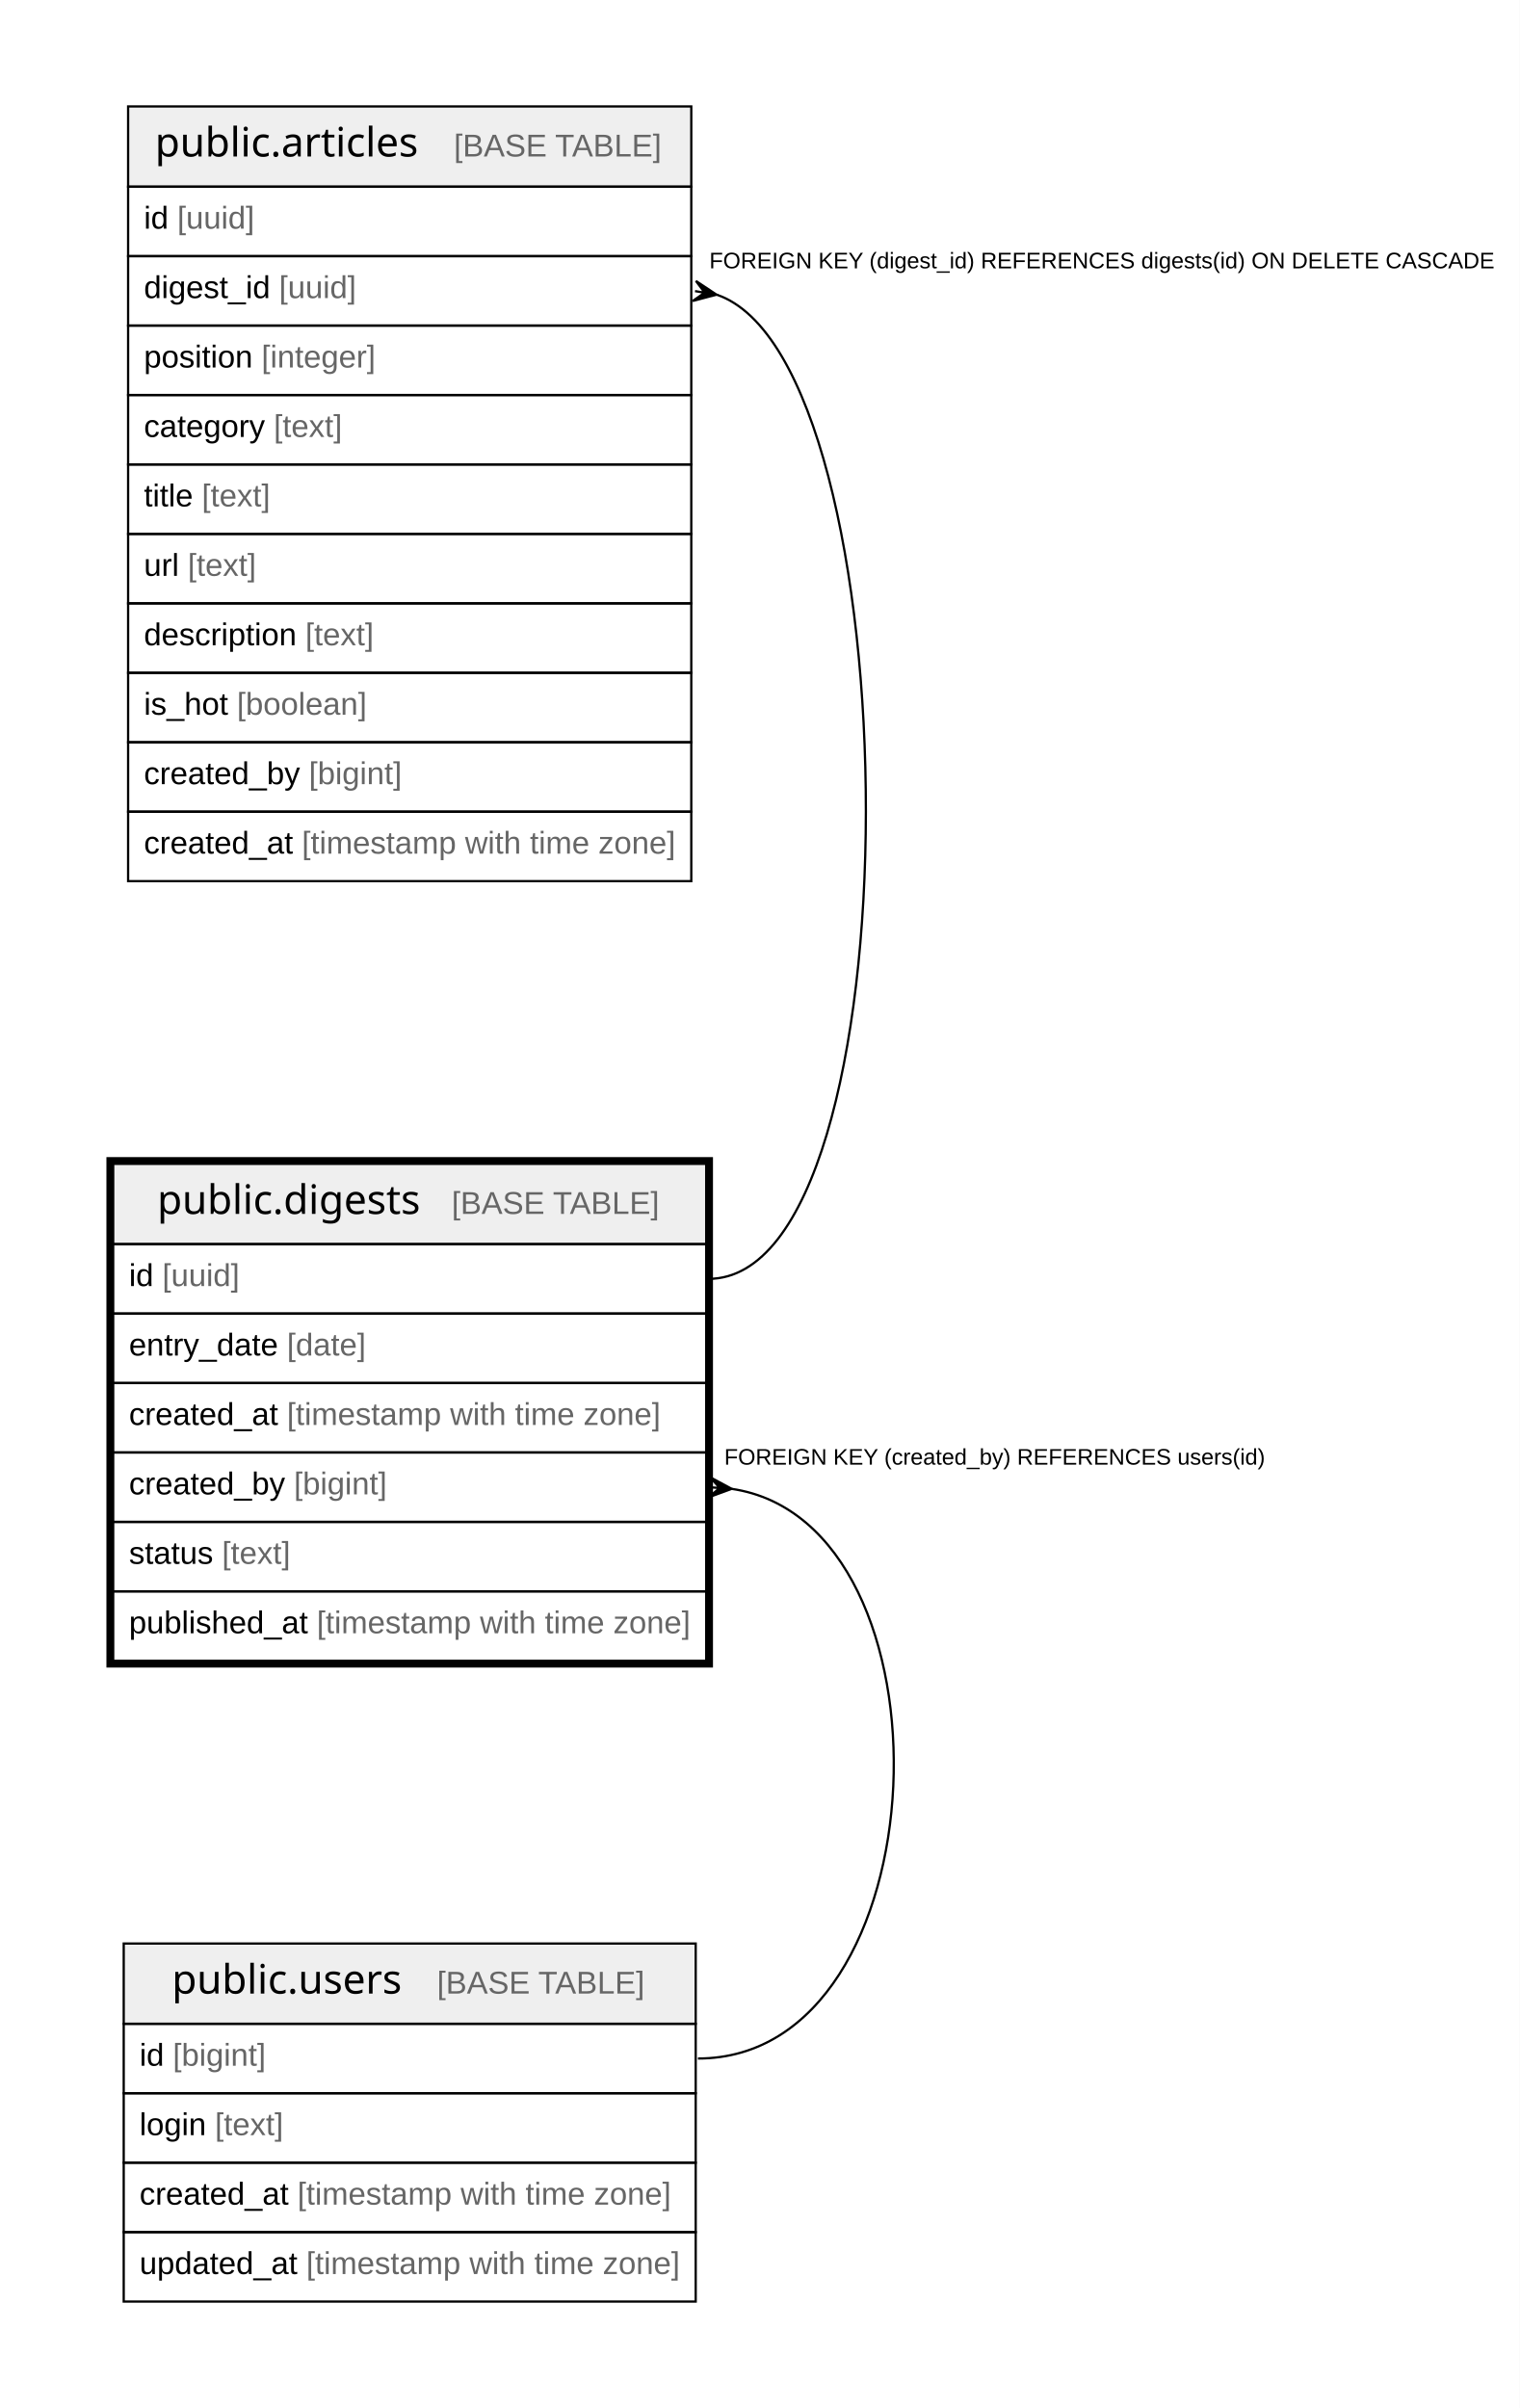
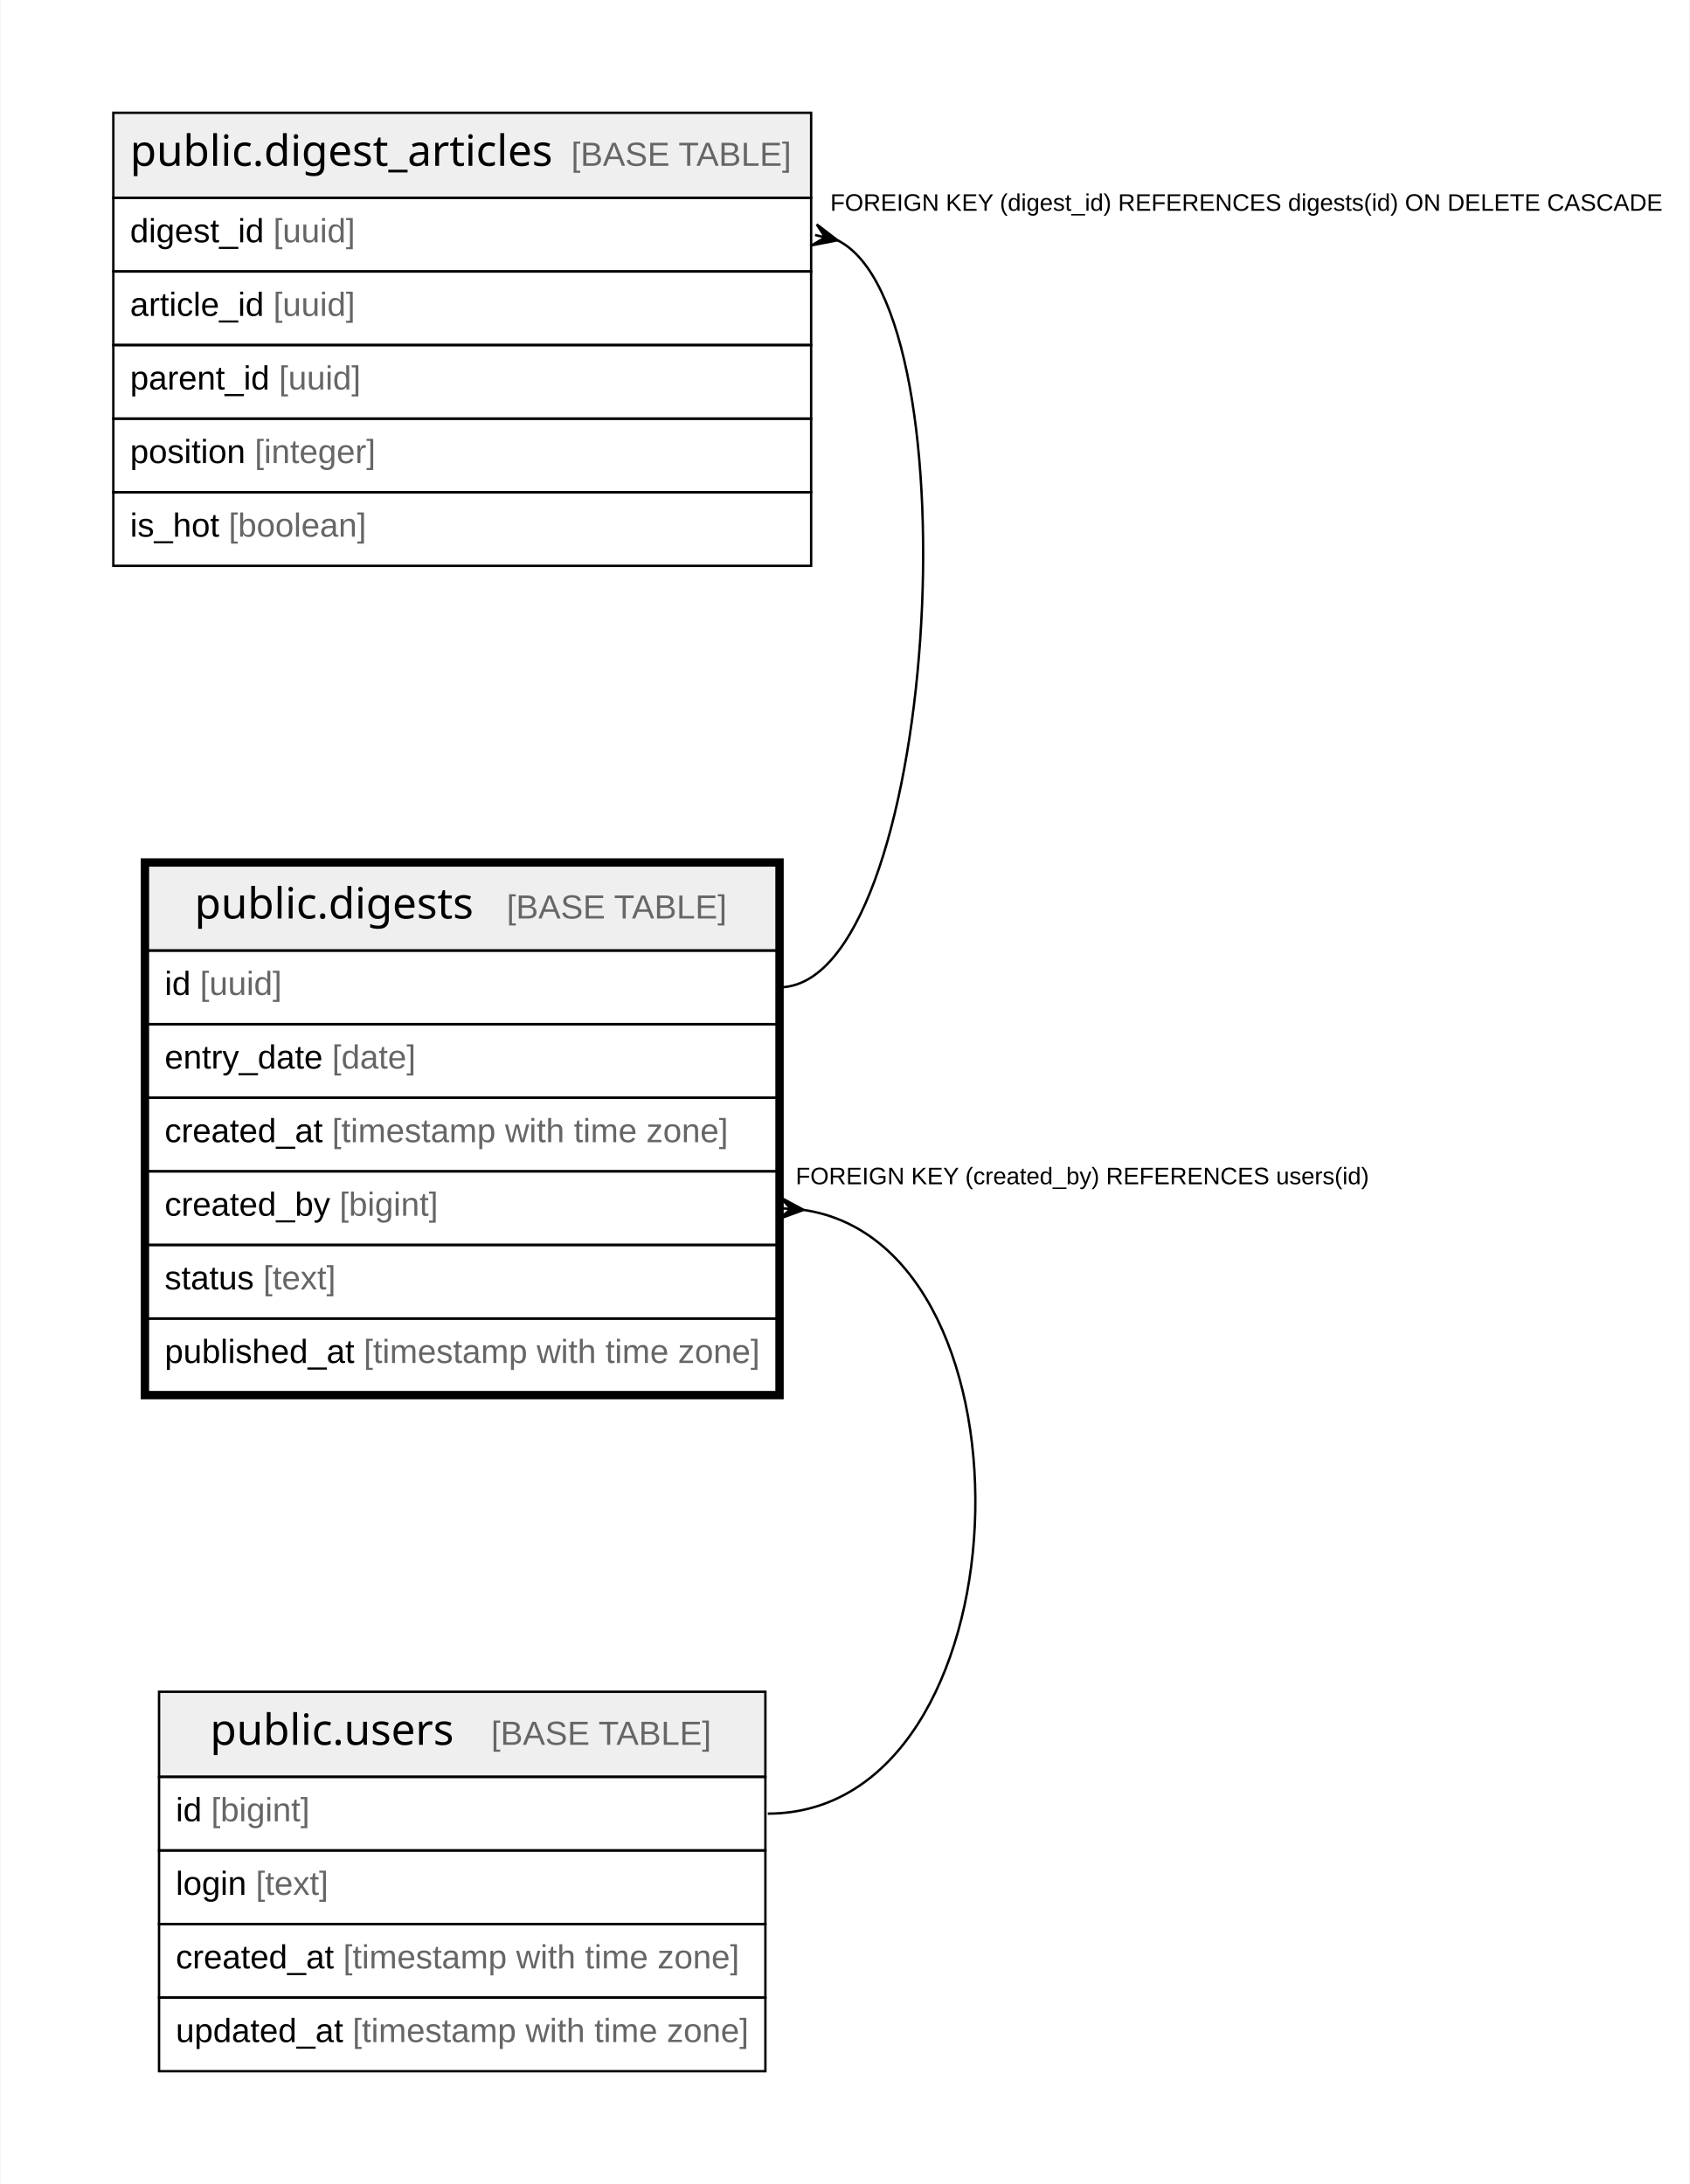
- <svg xmlns="http://www.w3.org/2000/svg" width="674pt" height="1068pt" viewBox="0.00 0.00 674.01 1068.00">
-   <g id="graph0" class="graph" transform="scale(1 1) rotate(0) translate(4 1064)">
-     <polygon fill="white" stroke="none" points="-4,4 -4,-1064 670.01,-1064 670.01,4 -4,4" />
+ <svg xmlns="http://www.w3.org/2000/svg" width="707pt" height="914pt" viewBox="0.00 0.00 706.57 914.00">
+   <g id="graph0" class="graph" transform="scale(1 1) rotate(0) translate(4 910)">
+     <polygon fill="white" stroke="none" points="-4,4 -4,-910 702.57,-910 702.57,4 -4,4" />
    <g id="node1" class="node">
-       <polygon fill="#efefef" stroke="none" points="46.2,-512.2 46.2,-547.8 309.21,-547.8 309.21,-512.2 46.2,-512.2" />
-       <polygon fill="none" stroke="black" points="46.2,-512.2 46.2,-547.8 309.21,-547.8 309.21,-512.2 46.2,-512.2" />
-       <text text-anchor="start" x="65.72" y="-525.6" font-family="Arial Bold" font-size="18.00">public.digests</text>
-       <text text-anchor="start" x="165.21" y="-525.6" font-family="Arial" font-size="14.00">    </text>
-       <text text-anchor="start" x="196.32" y="-525.6" font-family="Arial" font-size="14.00" fill="#666666">[BASE TABLE]</text>
-       <polygon fill="none" stroke="black" points="46.2,-481.4 46.2,-512.2 309.21,-512.2 309.21,-481.4 46.2,-481.4" />
-       <text text-anchor="start" x="53.2" y="-493.6" font-family="Arial" font-size="14.00">id </text>
-       <text text-anchor="start" x="67.99" y="-493.6" font-family="Arial" font-size="14.00" fill="#666666">[uuid]</text>
-       <polygon fill="none" stroke="black" points="46.2,-450.6 46.2,-481.4 309.21,-481.4 309.21,-450.6 46.2,-450.6" />
-       <text text-anchor="start" x="53.2" y="-462.8" font-family="Arial" font-size="14.00">entry_date </text>
-       <text text-anchor="start" x="123.25" y="-462.8" font-family="Arial" font-size="14.00" fill="#666666">[date]</text>
-       <polygon fill="none" stroke="black" points="46.2,-419.8 46.2,-450.6 309.21,-450.6 309.21,-419.8 46.2,-419.8" />
-       <text text-anchor="start" x="53.2" y="-432" font-family="Arial" font-size="14.00">created_at </text>
-       <text text-anchor="start" x="123.25" y="-432" font-family="Arial" font-size="14.00" fill="#666666">[timestamp with time zone]</text>
-       <polygon fill="none" stroke="black" points="46.2,-389 46.2,-419.8 309.21,-419.8 309.21,-389 46.2,-389" />
-       <text text-anchor="start" x="53.2" y="-401.2" font-family="Arial" font-size="14.00">created_by </text>
-       <text text-anchor="start" x="126.36" y="-401.2" font-family="Arial" font-size="14.00" fill="#666666">[bigint]</text>
-       <polygon fill="none" stroke="black" points="46.2,-358.2 46.2,-389 309.21,-389 309.21,-358.2 46.2,-358.2" />
-       <text text-anchor="start" x="53.2" y="-370.4" font-family="Arial" font-size="14.00">status </text>
-       <text text-anchor="start" x="94.44" y="-370.4" font-family="Arial" font-size="14.00" fill="#666666">[text]</text>
-       <polygon fill="none" stroke="black" points="46.2,-327.4 46.2,-358.2 309.21,-358.2 309.21,-327.4 46.2,-327.4" />
-       <text text-anchor="start" x="53.2" y="-339.6" font-family="Arial" font-size="14.00">published_at </text>
-       <text text-anchor="start" x="136.49" y="-339.6" font-family="Arial" font-size="14.00" fill="#666666">[timestamp with time zone]</text>
-       <polygon fill="none" stroke="black" stroke-width="3" points="44.7,-325.9 44.7,-549.3 310.71,-549.3 310.71,-325.9 44.7,-325.9" />
+       <polygon fill="#efefef" stroke="none" points="57.67,-512.2 57.67,-547.8 320.68,-547.8 320.68,-512.2 57.67,-512.2" />
+       <polygon fill="none" stroke="black" points="57.67,-512.2 57.67,-547.8 320.68,-547.8 320.68,-512.2 57.67,-512.2" />
+       <text text-anchor="start" x="77.18" y="-525.6" font-family="Arial Bold" font-size="18.00">public.digests</text>
+       <text text-anchor="start" x="176.67" y="-525.6" font-family="Arial" font-size="14.00">    </text>
+       <text text-anchor="start" x="207.79" y="-525.6" font-family="Arial" font-size="14.00" fill="#666666">[BASE TABLE]</text>
+       <polygon fill="none" stroke="black" points="57.67,-481.4 57.67,-512.2 320.68,-512.2 320.68,-481.4 57.67,-481.4" />
+       <text text-anchor="start" x="64.67" y="-493.6" font-family="Arial" font-size="14.00">id </text>
+       <text text-anchor="start" x="79.45" y="-493.6" font-family="Arial" font-size="14.00" fill="#666666">[uuid]</text>
+       <polygon fill="none" stroke="black" points="57.67,-450.6 57.67,-481.4 320.68,-481.4 320.68,-450.6 57.67,-450.6" />
+       <text text-anchor="start" x="64.67" y="-462.8" font-family="Arial" font-size="14.00">entry_date </text>
+       <text text-anchor="start" x="134.71" y="-462.8" font-family="Arial" font-size="14.00" fill="#666666">[date]</text>
+       <polygon fill="none" stroke="black" points="57.67,-419.8 57.67,-450.6 320.68,-450.6 320.68,-419.8 57.67,-419.8" />
+       <text text-anchor="start" x="64.67" y="-432" font-family="Arial" font-size="14.00">created_at </text>
+       <text text-anchor="start" x="134.71" y="-432" font-family="Arial" font-size="14.00" fill="#666666">[timestamp with time zone]</text>
+       <polygon fill="none" stroke="black" points="57.67,-389 57.67,-419.8 320.68,-419.8 320.68,-389 57.67,-389" />
+       <text text-anchor="start" x="64.67" y="-401.2" font-family="Arial" font-size="14.00">created_by </text>
+       <text text-anchor="start" x="137.82" y="-401.2" font-family="Arial" font-size="14.00" fill="#666666">[bigint]</text>
+       <polygon fill="none" stroke="black" points="57.67,-358.2 57.67,-389 320.68,-389 320.68,-358.2 57.67,-358.2" />
+       <text text-anchor="start" x="64.67" y="-370.4" font-family="Arial" font-size="14.00">status </text>
+       <text text-anchor="start" x="105.91" y="-370.4" font-family="Arial" font-size="14.00" fill="#666666">[text]</text>
+       <polygon fill="none" stroke="black" points="57.67,-327.4 57.67,-358.2 320.68,-358.2 320.68,-327.4 57.67,-327.4" />
+       <text text-anchor="start" x="64.67" y="-339.6" font-family="Arial" font-size="14.00">published_at </text>
+       <text text-anchor="start" x="147.96" y="-339.6" font-family="Arial" font-size="14.00" fill="#666666">[timestamp with time zone]</text>
+       <polygon fill="none" stroke="black" stroke-width="3" points="56.17,-325.9 56.17,-549.3 322.18,-549.3 322.18,-325.9 56.17,-325.9" />
    </g>
    <g id="node3" class="node">
-       <polygon fill="#efefef" stroke="none" points="50.87,-166.4 50.87,-202 304.55,-202 304.55,-166.4 50.87,-166.4" />
-       <polygon fill="none" stroke="black" points="50.87,-166.4 50.87,-202 304.55,-202 304.55,-166.4 50.87,-166.4" />
-       <text text-anchor="start" x="72.22" y="-179.8" font-family="Arial Bold" font-size="18.00">public.users</text>
-       <text text-anchor="start" x="158.7" y="-179.8" font-family="Arial" font-size="14.00">    </text>
-       <text text-anchor="start" x="189.82" y="-179.8" font-family="Arial" font-size="14.00" fill="#666666">[BASE TABLE]</text>
-       <polygon fill="none" stroke="black" points="50.87,-135.6 50.87,-166.4 304.55,-166.4 304.55,-135.6 50.87,-135.6" />
-       <text text-anchor="start" x="57.87" y="-147.8" font-family="Arial" font-size="14.00">id </text>
-       <text text-anchor="start" x="72.65" y="-147.8" font-family="Arial" font-size="14.00" fill="#666666">[bigint]</text>
-       <polygon fill="none" stroke="black" points="50.87,-104.8 50.87,-135.6 304.55,-135.6 304.55,-104.8 50.87,-104.8" />
-       <text text-anchor="start" x="57.87" y="-117" font-family="Arial" font-size="14.00">login </text>
-       <text text-anchor="start" x="91.33" y="-117" font-family="Arial" font-size="14.00" fill="#666666">[text]</text>
-       <polygon fill="none" stroke="black" points="50.87,-74 50.87,-104.8 304.55,-104.8 304.55,-74 50.87,-74" />
-       <text text-anchor="start" x="57.87" y="-86.2" font-family="Arial" font-size="14.00">created_at </text>
-       <text text-anchor="start" x="127.91" y="-86.2" font-family="Arial" font-size="14.00" fill="#666666">[timestamp with time zone]</text>
-       <polygon fill="none" stroke="black" points="50.87,-43.2 50.87,-74 304.55,-74 304.55,-43.2 50.87,-43.2" />
-       <text text-anchor="start" x="57.87" y="-55.4" font-family="Arial" font-size="14.00">updated_at </text>
-       <text text-anchor="start" x="131.82" y="-55.4" font-family="Arial" font-size="14.00" fill="#666666">[timestamp with time zone]</text>
+       <polygon fill="#efefef" stroke="none" points="62.33,-166.4 62.33,-202 316.01,-202 316.01,-166.4 62.33,-166.4" />
+       <polygon fill="none" stroke="black" points="62.33,-166.4 62.33,-202 316.01,-202 316.01,-166.4 62.33,-166.4" />
+       <text text-anchor="start" x="83.69" y="-179.8" font-family="Arial Bold" font-size="18.00">public.users</text>
+       <text text-anchor="start" x="170.17" y="-179.8" font-family="Arial" font-size="14.00">    </text>
+       <text text-anchor="start" x="201.29" y="-179.8" font-family="Arial" font-size="14.00" fill="#666666">[BASE TABLE]</text>
+       <polygon fill="none" stroke="black" points="62.33,-135.6 62.33,-166.4 316.01,-166.4 316.01,-135.6 62.33,-135.6" />
+       <text text-anchor="start" x="69.33" y="-147.8" font-family="Arial" font-size="14.00">id </text>
+       <text text-anchor="start" x="84.12" y="-147.8" font-family="Arial" font-size="14.00" fill="#666666">[bigint]</text>
+       <polygon fill="none" stroke="black" points="62.33,-104.8 62.33,-135.6 316.01,-135.6 316.01,-104.8 62.33,-104.8" />
+       <text text-anchor="start" x="69.33" y="-117" font-family="Arial" font-size="14.00">login </text>
+       <text text-anchor="start" x="102.8" y="-117" font-family="Arial" font-size="14.00" fill="#666666">[text]</text>
+       <polygon fill="none" stroke="black" points="62.33,-74 62.33,-104.8 316.01,-104.8 316.01,-74 62.33,-74" />
+       <text text-anchor="start" x="69.33" y="-86.2" font-family="Arial" font-size="14.00">created_at </text>
+       <text text-anchor="start" x="139.38" y="-86.2" font-family="Arial" font-size="14.00" fill="#666666">[timestamp with time zone]</text>
+       <polygon fill="none" stroke="black" points="62.33,-43.2 62.33,-74 316.01,-74 316.01,-43.2 62.33,-43.2" />
+       <text text-anchor="start" x="69.33" y="-55.4" font-family="Arial" font-size="14.00">updated_at </text>
+       <text text-anchor="start" x="143.29" y="-55.4" font-family="Arial" font-size="14.00" fill="#666666">[timestamp with time zone]</text>
    </g>
    <g id="edge2" class="edge">
-       <path fill="none" stroke="black" d="M320.43,-403.67C422.46,-388.81 414.67,-151 305.55,-151" />
-       <polygon fill="black" stroke="black" points="320.52,-403.67 310.23,-399.89 315.2,-404.05 310.88,-404.35 310.88,-404.35 310.88,-404.35 315.2,-404.05 310.87,-408.86 320.52,-403.67" />
-       <text text-anchor="start" x="317.21" y="-414.4" font-family="Arial" font-size="10.00">FOREIGN KEY (created_by) REFERENCES users(id)</text>
+       <path fill="none" stroke="black" d="M331.9,-403.67C433.92,-388.81 426.14,-151 317.01,-151" />
+       <polygon fill="black" stroke="black" points="331.99,-403.67 321.69,-399.89 326.67,-404.05 322.35,-404.35 322.35,-404.35 322.35,-404.35 326.67,-404.05 322.33,-408.86 331.99,-403.67" />
+       <text text-anchor="start" x="328.68" y="-414.4" font-family="Arial" font-size="10.00">FOREIGN KEY (created_by) REFERENCES users(id)</text>
    </g>
    <g id="node2" class="node">
-       <polygon fill="#efefef" stroke="none" points="52.82,-981.2 52.82,-1016.8 302.59,-1016.8 302.59,-981.2 52.82,-981.2" />
-       <polygon fill="none" stroke="black" points="52.82,-981.2 52.82,-1016.8 302.59,-1016.8 302.59,-981.2 52.82,-981.2" />
-       <text text-anchor="start" x="64.73" y="-994.6" font-family="Arial Bold" font-size="18.00">public.articles</text>
-       <text text-anchor="start" x="166.19" y="-994.6" font-family="Arial" font-size="14.00">    </text>
-       <text text-anchor="start" x="197.31" y="-994.6" font-family="Arial" font-size="14.00" fill="#666666">[BASE TABLE]</text>
-       <polygon fill="none" stroke="black" points="52.82,-950.4 52.82,-981.2 302.59,-981.2 302.59,-950.4 52.82,-950.4" />
-       <text text-anchor="start" x="59.82" y="-962.6" font-family="Arial" font-size="14.00">id </text>
-       <text text-anchor="start" x="74.61" y="-962.6" font-family="Arial" font-size="14.00" fill="#666666">[uuid]</text>
-       <polygon fill="none" stroke="black" points="52.82,-919.6 52.82,-950.4 302.59,-950.4 302.59,-919.6 52.82,-919.6" />
-       <text text-anchor="start" x="59.82" y="-931.8" font-family="Arial" font-size="14.00">digest_id </text>
-       <text text-anchor="start" x="119.75" y="-931.8" font-family="Arial" font-size="14.00" fill="#666666">[uuid]</text>
-       <polygon fill="none" stroke="black" points="52.82,-888.8 52.82,-919.6 302.59,-919.6 302.59,-888.8 52.82,-888.8" />
-       <text text-anchor="start" x="59.82" y="-901" font-family="Arial" font-size="14.00">position </text>
-       <text text-anchor="start" x="111.97" y="-901" font-family="Arial" font-size="14.00" fill="#666666">[integer]</text>
-       <polygon fill="none" stroke="black" points="52.82,-858 52.82,-888.8 302.59,-888.8 302.59,-858 52.82,-858" />
-       <text text-anchor="start" x="59.82" y="-870.2" font-family="Arial" font-size="14.00">category </text>
-       <text text-anchor="start" x="117.41" y="-870.2" font-family="Arial" font-size="14.00" fill="#666666">[text]</text>
-       <polygon fill="none" stroke="black" points="52.82,-827.2 52.82,-858 302.59,-858 302.59,-827.2 52.82,-827.2" />
-       <text text-anchor="start" x="59.82" y="-839.4" font-family="Arial" font-size="14.00">title </text>
-       <text text-anchor="start" x="85.5" y="-839.4" font-family="Arial" font-size="14.00" fill="#666666">[text]</text>
-       <polygon fill="none" stroke="black" points="52.82,-796.4 52.82,-827.2 302.59,-827.2 302.59,-796.4 52.82,-796.4" />
-       <text text-anchor="start" x="59.82" y="-808.6" font-family="Arial" font-size="14.00">url </text>
-       <text text-anchor="start" x="79.27" y="-808.6" font-family="Arial" font-size="14.00" fill="#666666">[text]</text>
-       <polygon fill="none" stroke="black" points="52.82,-765.6 52.82,-796.4 302.59,-796.4 302.59,-765.6 52.82,-765.6" />
-       <text text-anchor="start" x="59.82" y="-777.8" font-family="Arial" font-size="14.00">description </text>
-       <text text-anchor="start" x="131.41" y="-777.8" font-family="Arial" font-size="14.00" fill="#666666">[text]</text>
-       <polygon fill="none" stroke="black" points="52.82,-734.8 52.82,-765.6 302.59,-765.6 302.59,-734.8 52.82,-734.8" />
-       <text text-anchor="start" x="59.82" y="-747" font-family="Arial" font-size="14.00">is_hot </text>
-       <text text-anchor="start" x="101.07" y="-747" font-family="Arial" font-size="14.00" fill="#666666">[boolean]</text>
-       <polygon fill="none" stroke="black" points="52.82,-704 52.82,-734.8 302.59,-734.8 302.59,-704 52.82,-704" />
-       <text text-anchor="start" x="59.82" y="-716.2" font-family="Arial" font-size="14.00">created_by </text>
-       <text text-anchor="start" x="132.98" y="-716.2" font-family="Arial" font-size="14.00" fill="#666666">[bigint]</text>
-       <polygon fill="none" stroke="black" points="52.82,-673.2 52.82,-704 302.59,-704 302.59,-673.2 52.82,-673.2" />
-       <text text-anchor="start" x="59.82" y="-685.4" font-family="Arial" font-size="14.00">created_at </text>
-       <text text-anchor="start" x="129.87" y="-685.4" font-family="Arial" font-size="14.00" fill="#666666">[timestamp with time zone]</text>
+       <polygon fill="#efefef" stroke="none" points="43.2,-827.2 43.2,-862.8 335.15,-862.8 335.15,-827.2 43.2,-827.2" />
+       <polygon fill="none" stroke="black" points="43.2,-827.2 43.2,-862.8 335.15,-862.8 335.15,-827.2 43.2,-827.2" />
+       <text text-anchor="start" x="50.2" y="-840.6" font-family="Arial Bold" font-size="18.00">public.digest_articles</text>
+       <text text-anchor="start" x="203.66" y="-840.6" font-family="Arial" font-size="14.00">    </text>
+       <text text-anchor="start" x="234.77" y="-840.6" font-family="Arial" font-size="14.00" fill="#666666">[BASE TABLE]</text>
+       <polygon fill="none" stroke="black" points="43.2,-796.4 43.2,-827.2 335.15,-827.2 335.15,-796.4 43.2,-796.4" />
+       <text text-anchor="start" x="50.2" y="-808.6" font-family="Arial" font-size="14.00">digest_id </text>
+       <text text-anchor="start" x="110.13" y="-808.6" font-family="Arial" font-size="14.00" fill="#666666">[uuid]</text>
+       <polygon fill="none" stroke="black" points="43.2,-765.6 43.2,-796.4 335.15,-796.4 335.15,-765.6 43.2,-765.6" />
+       <text text-anchor="start" x="50.2" y="-777.8" font-family="Arial" font-size="14.00">article_id </text>
+       <text text-anchor="start" x="110.12" y="-777.8" font-family="Arial" font-size="14.00" fill="#666666">[uuid]</text>
+       <polygon fill="none" stroke="black" points="43.2,-734.8 43.2,-765.6 335.15,-765.6 335.15,-734.8 43.2,-734.8" />
+       <text text-anchor="start" x="50.2" y="-747" font-family="Arial" font-size="14.00">parent_id </text>
+       <text text-anchor="start" x="112.47" y="-747" font-family="Arial" font-size="14.00" fill="#666666">[uuid]</text>
+       <polygon fill="none" stroke="black" points="43.2,-704 43.2,-734.8 335.15,-734.8 335.15,-704 43.2,-704" />
+       <text text-anchor="start" x="50.2" y="-716.2" font-family="Arial" font-size="14.00">position </text>
+       <text text-anchor="start" x="102.34" y="-716.2" font-family="Arial" font-size="14.00" fill="#666666">[integer]</text>
+       <polygon fill="none" stroke="black" points="43.2,-673.2 43.2,-704 335.15,-704 335.15,-673.2 43.2,-673.2" />
+       <text text-anchor="start" x="50.2" y="-685.4" font-family="Arial" font-size="14.00">is_hot </text>
+       <text text-anchor="start" x="91.45" y="-685.4" font-family="Arial" font-size="14.00" fill="#666666">[boolean]</text>
    </g>
    <g id="edge1" class="edge">
-       <path fill="none" stroke="black" d="M313.79,-933.33C401.32,-903.91 404.08,-496.8 310.21,-496.8" />
-       <polygon fill="black" stroke="black" points="313.79,-933.33 303.19,-930.51 308.53,-934.19 304.25,-934.89 304.25,-934.89 304.25,-934.89 308.53,-934.19 304.65,-939.39 313.79,-933.33" />
-       <text text-anchor="start" x="310.59" y="-945" font-family="Arial" font-size="10.00">FOREIGN KEY (digest_id) REFERENCES digests(id) ON DELETE CASCADE</text>
+       <path fill="none" stroke="black" d="M346.17,-809.45C404.61,-780.62 388.19,-496.8 321.68,-496.8" />
+       <polygon fill="black" stroke="black" points="346.21,-809.44 335.44,-807.34 341.01,-810.66 336.8,-811.65 336.8,-811.65 336.8,-811.65 341.01,-810.66 337.5,-816.1 346.21,-809.44" />
+       <text text-anchor="start" x="343.15" y="-821.8" font-family="Arial" font-size="10.00">FOREIGN KEY (digest_id) REFERENCES digests(id) ON DELETE CASCADE</text>
    </g>
  </g>
</svg>
